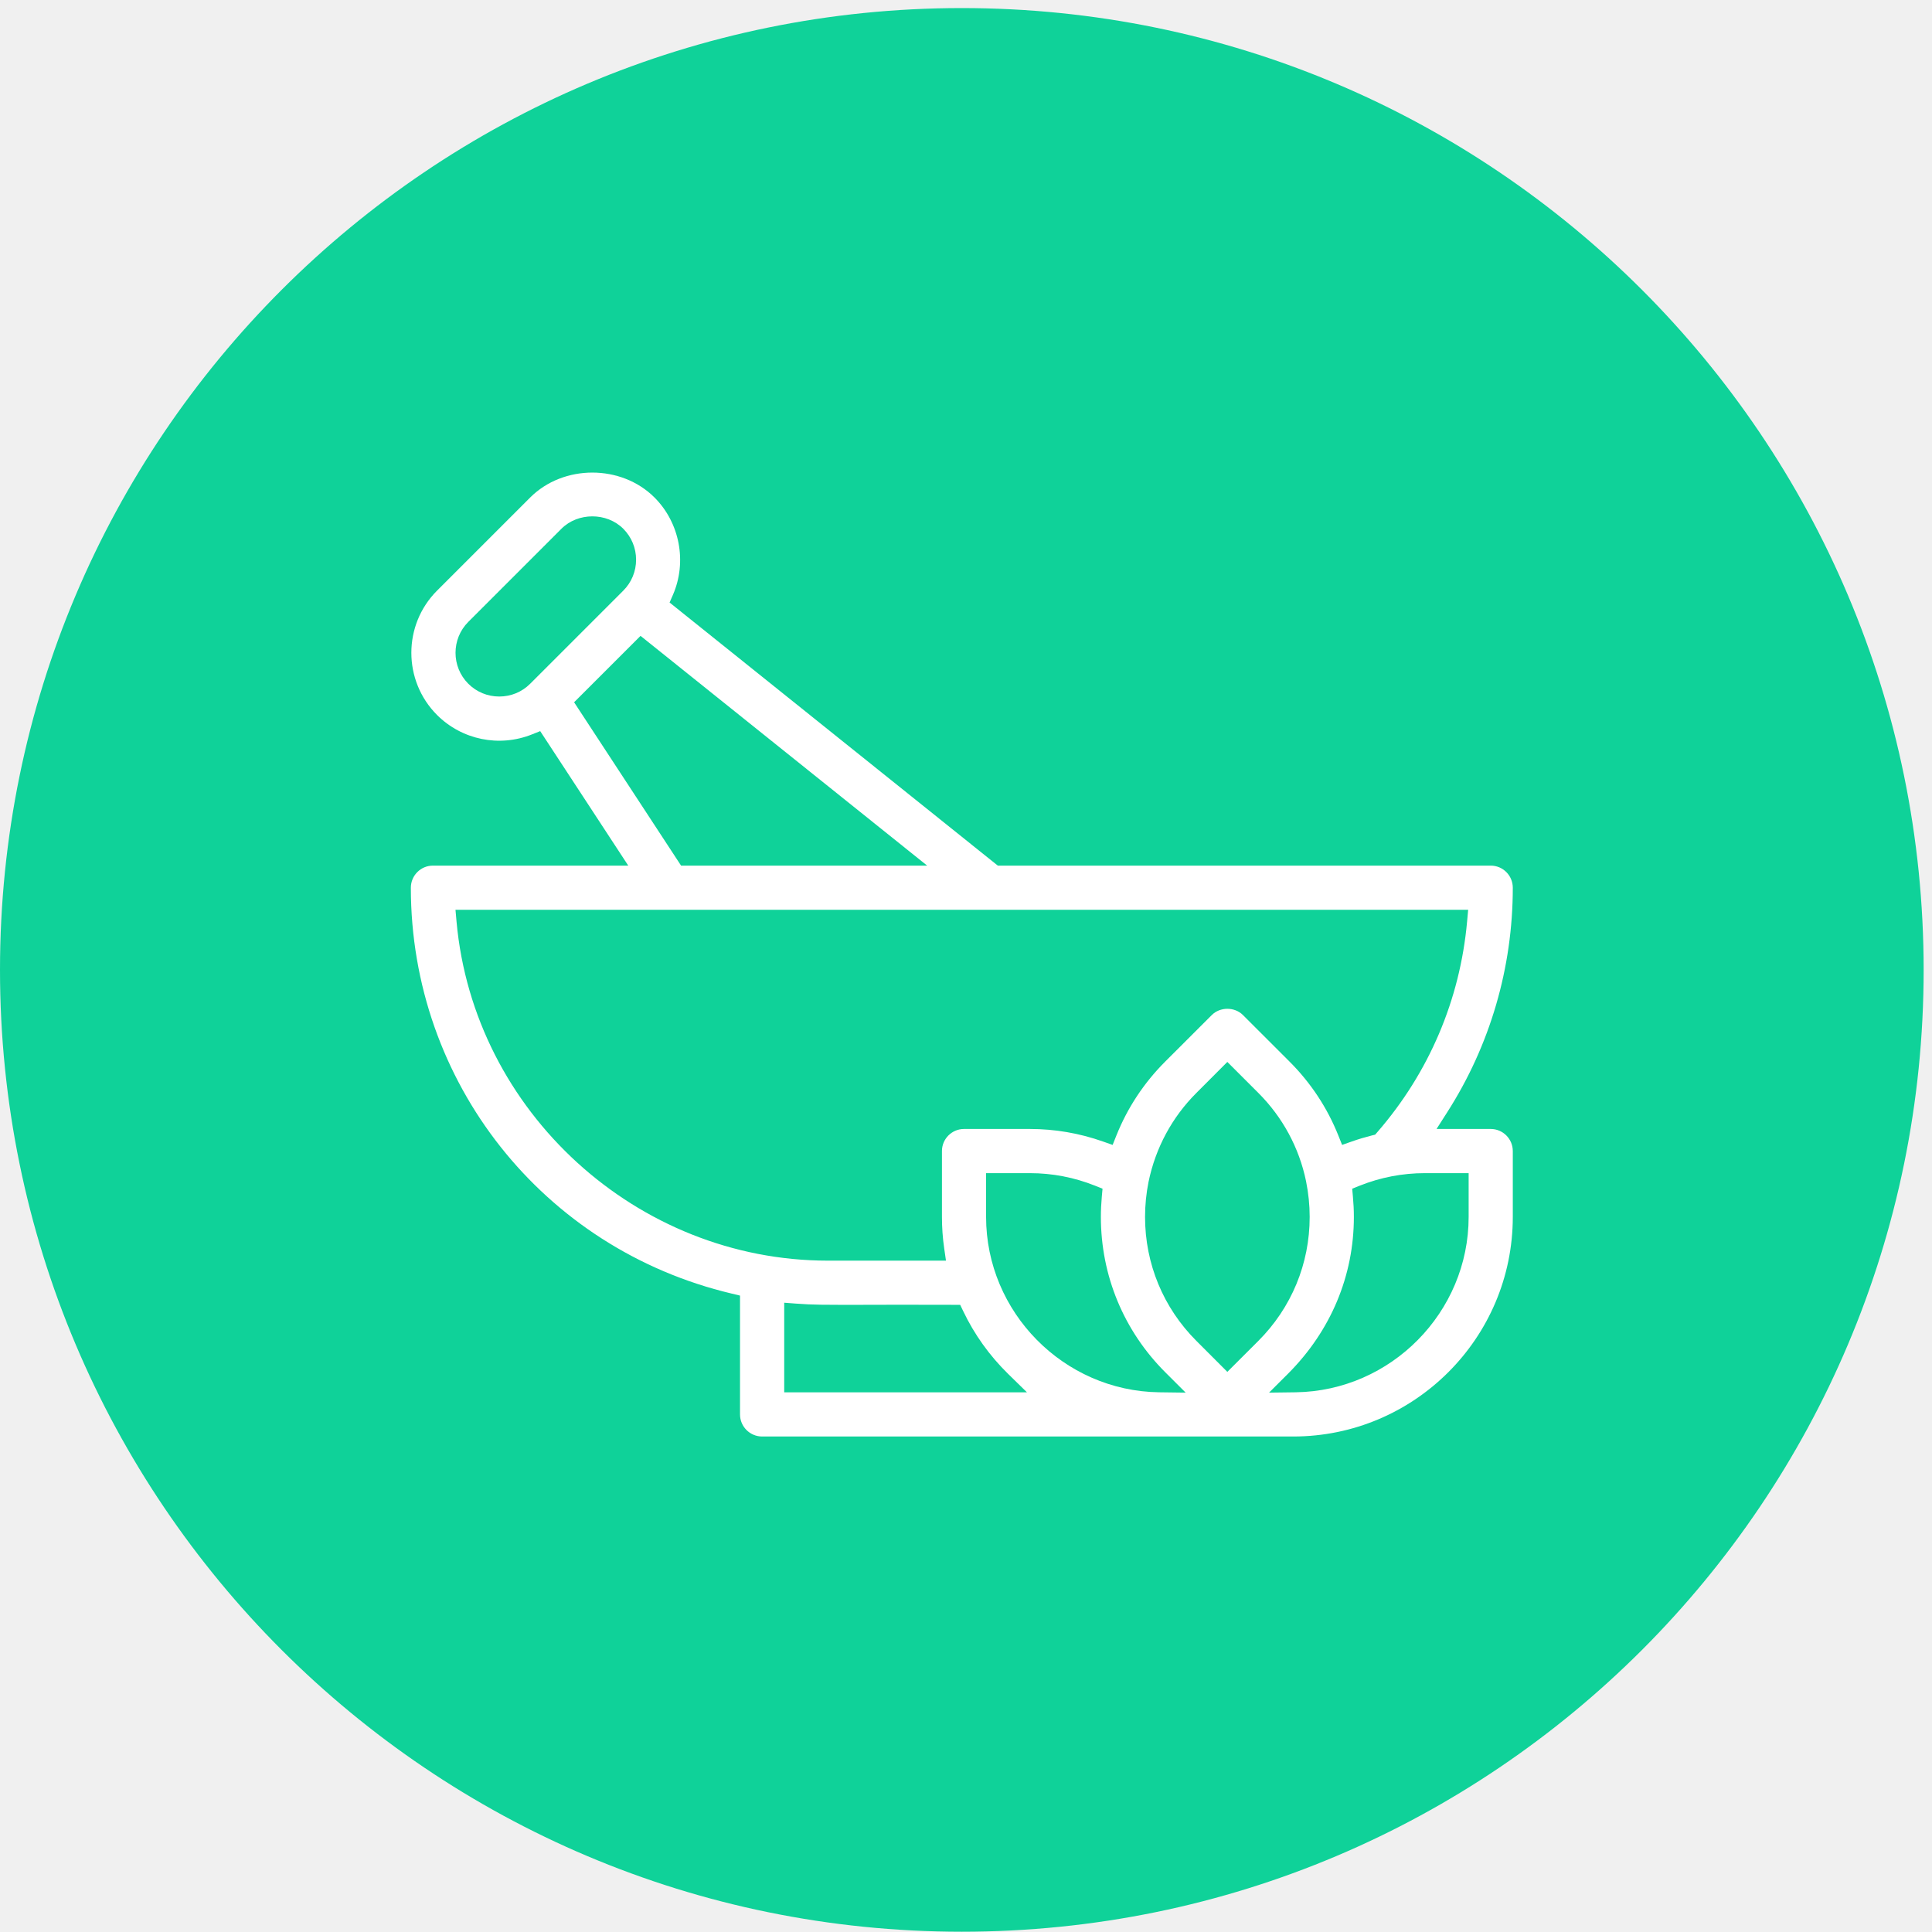
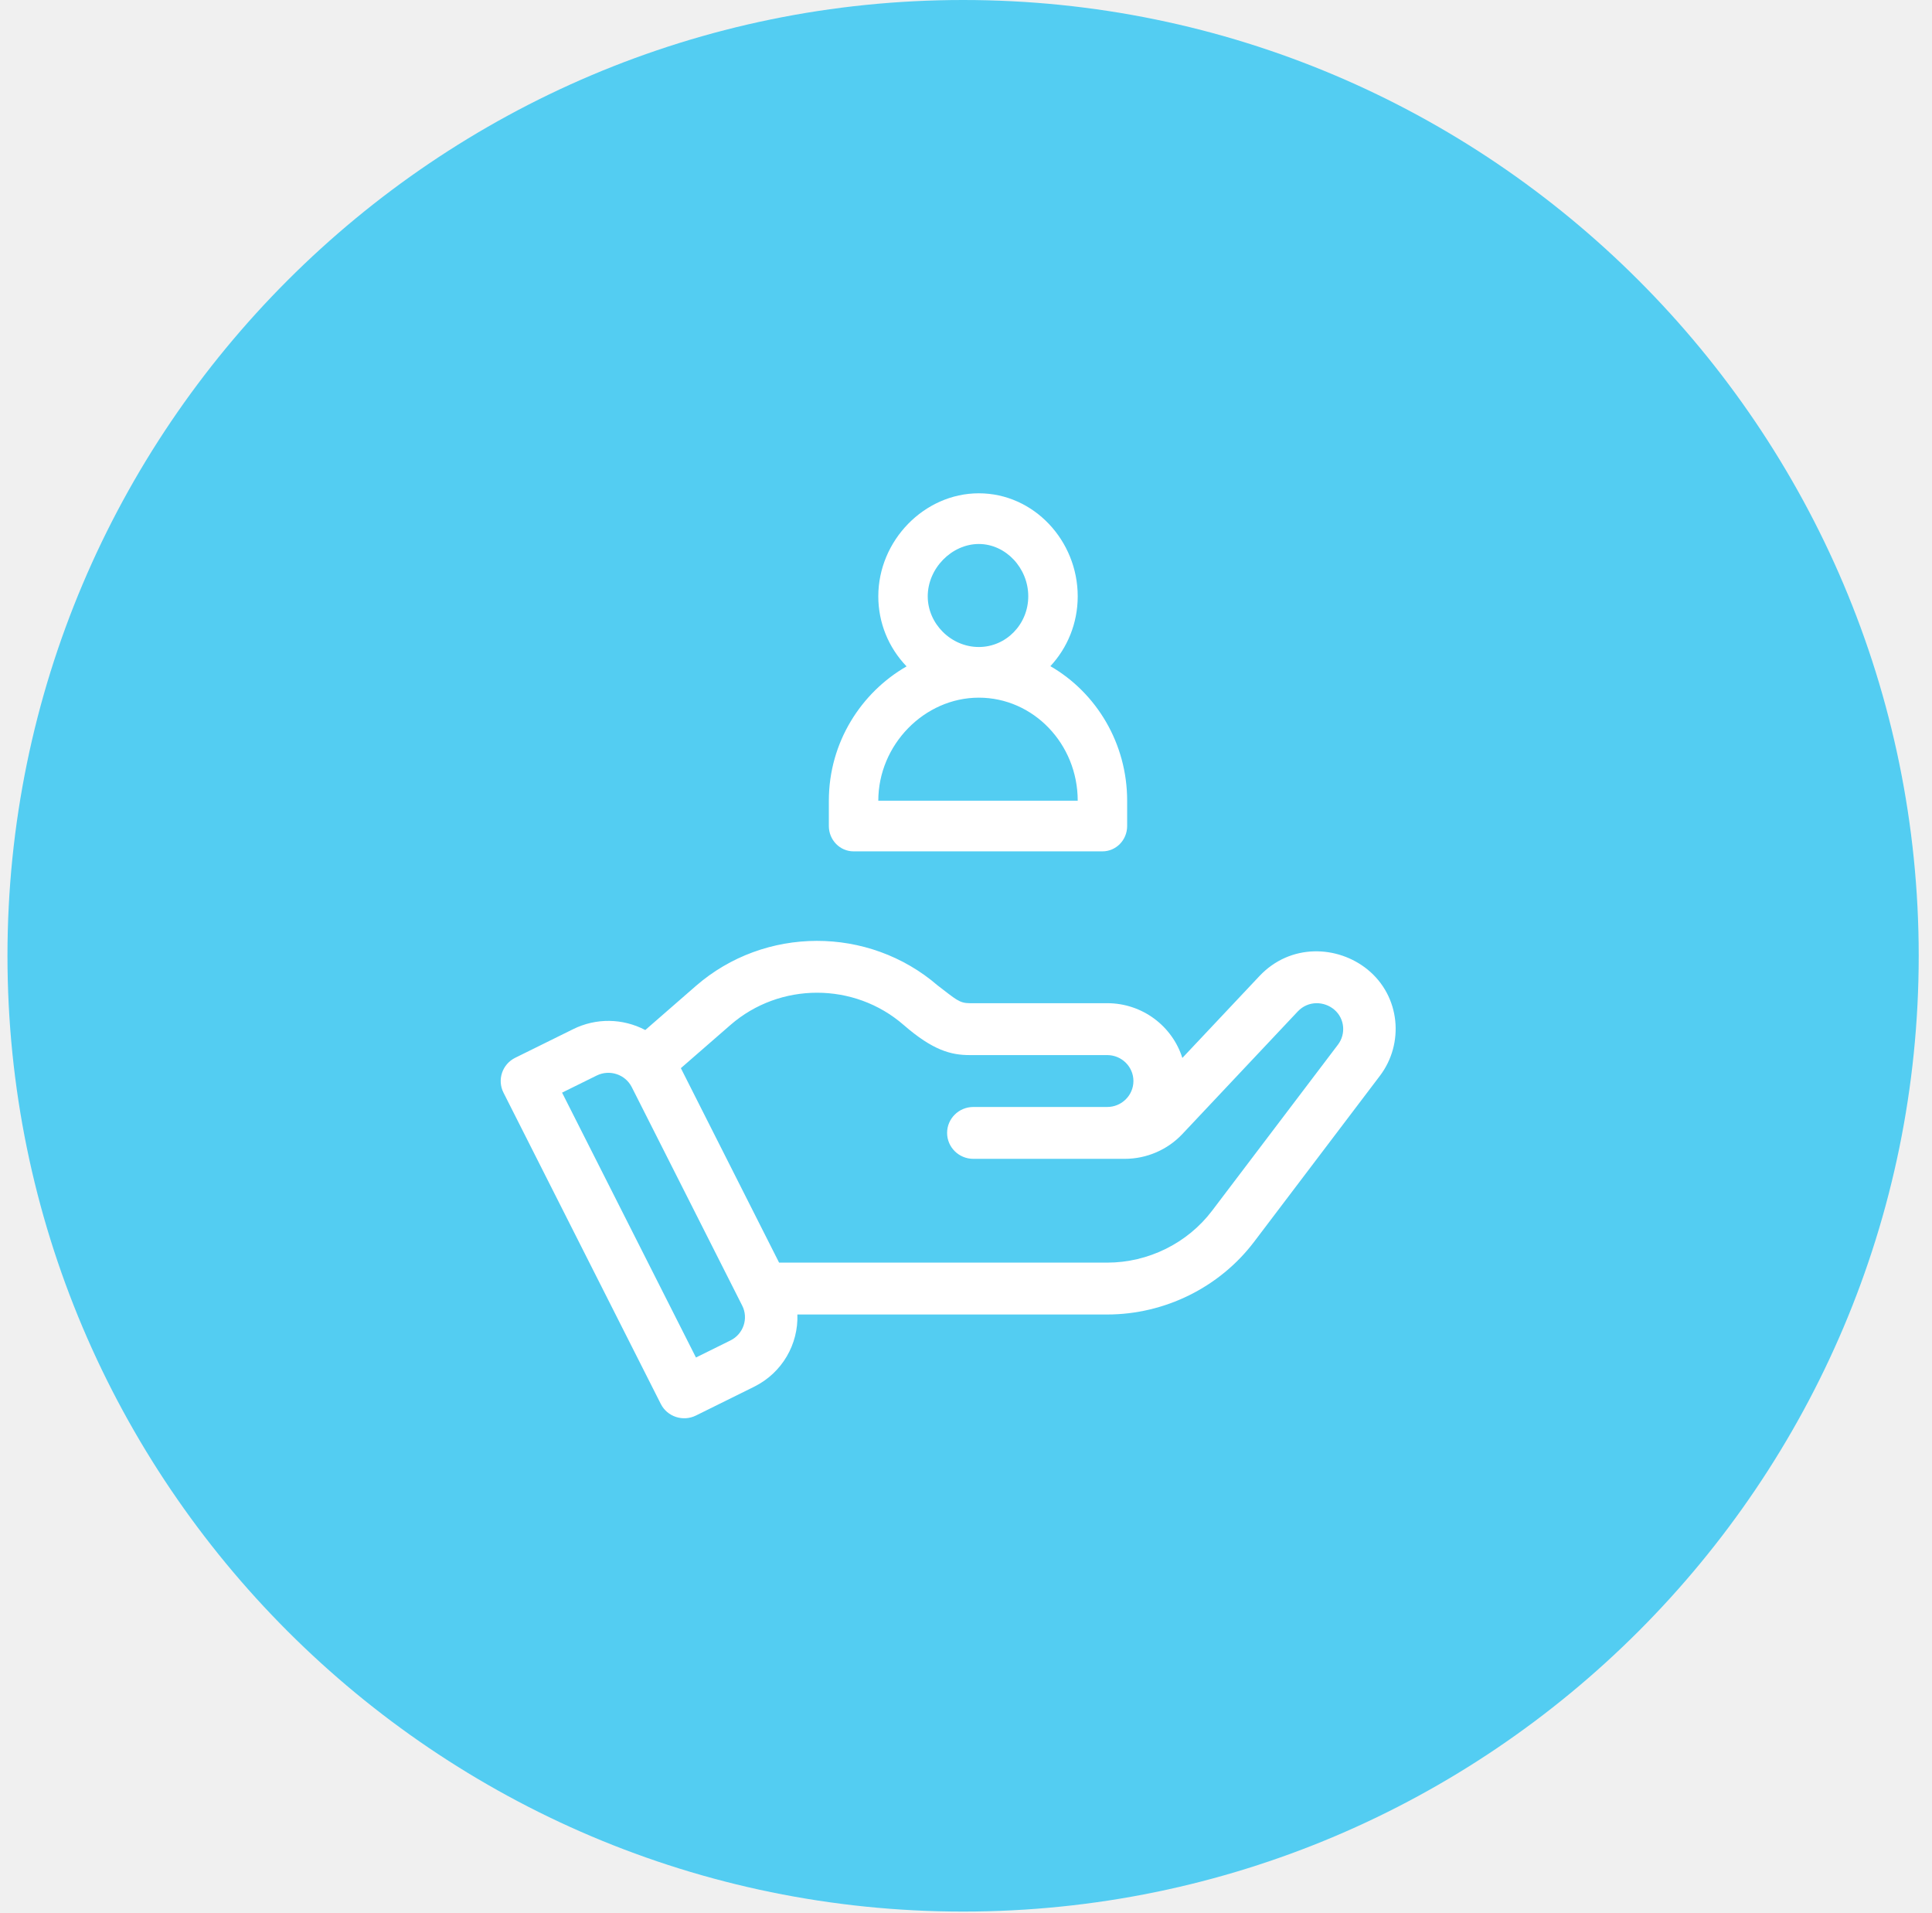
- <svg xmlns="http://www.w3.org/2000/svg" width="96px" height="96px" viewBox="0 0 96 96" version="1.1">
-   <g id="Page-2" stroke="none" stroke-width="1" fill="none" fill-rule="evenodd">
-     <g id="iconos" transform="translate(-1427, -90)">
-       <g id="Group" transform="translate(1427, 90)">
-         <path d="M47.793,95.986 C74.187,95.986 95.585,74.588 95.585,48.193 C95.585,21.799 74.187,0.401 47.793,0.401 C21.397,0.401 0,21.799 0,48.193 C0,74.588 21.397,95.986 47.793,95.986" id="Fill-69" fill="#0FD299" />
-         <path d="M22.685,45.794 L22.633,45.207 L72.952,45.207 L72.899,45.794 C72.547,49.682 71.005,53.3 68.442,56.252 L68.33,56.381 L68.165,56.421 C67.83,56.506 67.499,56.604 67.174,56.719 L66.688,56.89 L66.497,56.412 C65.947,55.04 65.135,53.808 64.077,52.751 L61.764,50.439 C61.35,50.023 60.626,50.023 60.211,50.439 L57.897,52.751 C56.841,53.808 56.027,55.04 55.477,56.412 L55.286,56.89 L54.8,56.719 C53.628,56.306 52.408,56.098 51.173,56.098 L47.902,56.098 C47.297,56.098 46.805,56.59 46.805,57.195 L46.805,60.468 C46.805,60.987 46.841,61.511 46.916,62.026 L47.005,62.641 L41.14,62.641 C31.646,62.641 23.539,55.241 22.685,45.794 L22.685,45.794 Z M28.527,34.895 L31.828,31.596 L46.07,43.012 L33.842,43.012 L28.527,34.895 Z M26.343,33.976 C25.934,34.386 25.387,34.61 24.807,34.61 C24.226,34.61 23.679,34.384 23.27,33.975 C22.423,33.127 22.423,31.749 23.27,30.9 L27.896,26.274 C28.718,25.452 30.149,25.452 30.971,26.274 C31.38,26.685 31.607,27.231 31.607,27.811 C31.607,28.392 31.38,28.939 30.971,29.348 L26.343,33.976 Z M72.976,58.293 L72.976,60.468 C72.976,65.204 69.122,69.113 64.386,69.182 L63.059,69.199 L63.997,68.263 C66.137,66.121 67.273,63.383 67.273,60.468 C67.273,60.131 67.257,59.797 67.226,59.466 L67.19,59.066 L67.563,58.916 C68.598,58.503 69.688,58.293 70.801,58.293 L72.976,58.293 Z M60.986,68.167 L59.451,66.631 C57.803,64.984 56.897,62.795 56.897,60.468 C56.897,59.88 56.956,59.292 57.071,58.723 C57.421,57.03 58.241,55.513 59.451,54.304 L60.986,52.767 L62.524,54.304 C63.734,55.513 64.553,57.03 64.896,58.69 C65.018,59.295 65.077,59.881 65.077,60.468 C65.077,62.795 64.171,64.984 62.524,66.631 L60.986,68.167 Z M57.588,69.182 C52.852,69.113 48.998,65.204 48.998,60.468 L48.998,58.293 L51.173,58.293 C52.287,58.293 53.376,58.503 54.412,58.916 L54.784,59.066 L54.748,59.466 C54.718,59.797 54.702,60.131 54.702,60.468 C54.702,63.383 55.837,66.121 57.897,68.183 L58.915,69.199 L57.588,69.182 Z M38.967,69.185 L38.967,64.731 L39.545,64.775 C40.416,64.842 40.926,64.836 42.828,64.836 C43.854,64.833 45.28,64.828 47.373,64.836 L47.711,64.837 L47.858,65.143 C48.412,66.305 49.162,67.354 50.088,68.263 L51.03,69.185 L38.967,69.185 Z M37.869,71.379 L64.259,71.379 C70.276,71.379 75.17,66.485 75.17,60.468 L75.17,57.195 C75.17,56.59 74.679,56.098 74.074,56.098 L71.381,56.098 L71.91,55.269 C74.043,51.938 75.17,48.081 75.17,44.11 C75.17,43.504 74.679,43.012 74.074,43.012 L49.58,43.012 L33.271,29.939 L33.436,29.562 C34.148,27.926 33.781,25.98 32.523,24.722 C30.872,23.07 27.997,23.068 26.343,24.722 L21.717,29.348 C20.014,31.051 20.014,33.823 21.717,35.528 C22.955,36.762 24.803,37.143 26.434,36.492 L26.842,36.329 L31.218,43.012 L21.511,43.012 C20.906,43.012 20.415,43.504 20.415,44.11 C20.415,53.759 26.971,62.053 36.359,64.278 L36.771,64.377 L36.771,70.281 C36.771,70.886 37.264,71.379 37.869,71.379 L37.869,71.379 Z" id="Fill-74" fill="#FFFFFF" />
+ <svg xmlns="http://www.w3.org/2000/svg" width="97px" height="96px" viewBox="0 0 97 96" version="1.1">
+   <g id="Page-1" stroke="none" stroke-width="1" fill="none" fill-rule="evenodd">
+     <g id="Home_cuponera-seccion" transform="translate(-885, -542)">
+       <g id="Group-5" transform="translate(246, 542)">
+         <g id="Group-8" transform="translate(639.375, 0)">
+           <g id="Group-28">
+             <g id="Group-3" fill="#53CDF2">
+               <path d="M47.979,95.958 C21.524,95.958 0,74.436 0,47.979 C0,21.522 21.524,-0 47.979,-0 C74.434,-0 95.958,21.522 95.958,47.979 C95.958,74.436 74.434,95.958 47.979,95.958" id="Fill-1" />
+             </g>
+             <g id="Group-27" transform="translate(24, 24)" fill="#FFFFFF">
+               <path d="M44.292,24.674 C42.789,23.449 40.415,23.344 38.856,24.999 L34.987,29.108 C34.487,27.517 32.986,26.359 31.215,26.359 L24.311,26.359 C23.786,26.359 23.611,26.161 22.701,25.468 C19.231,22.476 14.02,22.484 10.561,25.495 L8.023,27.706 C6.882,27.11 5.549,27.094 4.402,27.662 L1.491,29.1 C0.841,29.422 0.578,30.205 0.903,30.849 L8.801,46.475 C9.126,47.119 9.917,47.379 10.567,47.057 L13.478,45.617 C14.913,44.908 15.712,43.46 15.659,41.986 L31.215,41.986 C34.1,41.986 36.856,40.623 38.587,38.34 L44.906,30.004 C46.132,28.388 45.937,26.019 44.292,24.674 M12.3,43.288 L10.567,44.145 L3.845,30.849 L5.58,29.992 C6.23,29.67 7.02,29.93 7.345,30.574 L12.889,41.541 C13.214,42.184 12.95,42.966 12.3,43.288 M42.8,28.441 L36.48,36.777 C35.244,38.408 33.275,39.382 31.215,39.382 L14.741,39.382 L9.809,29.62 L12.299,27.452 C14.778,25.294 18.518,25.294 20.995,27.452 C22.457,28.722 23.365,28.964 24.311,28.964 L31.215,28.964 C31.941,28.964 32.531,29.547 32.531,30.266 C32.531,30.984 31.941,31.569 31.215,31.569 L24.492,31.569 C23.766,31.569 23.176,32.152 23.176,32.87 C23.176,33.588 23.766,34.172 24.492,34.172 L32.097,34.172 C33.19,34.172 34.242,33.72 34.987,32.928 L40.781,26.774 C41.312,26.212 42.125,26.258 42.623,26.69 C43.145,27.141 43.201,27.913 42.8,28.441" id="Fill-4" />
+               <path d="M28.361,9.441 C29.211,8.528 29.734,7.295 29.734,5.934 C29.734,3.136 27.527,0.763 24.769,0.763 C22.032,0.763 19.722,3.131 19.722,5.934 C19.722,7.253 20.226,8.497 21.141,9.452 C18.87,10.755 17.239,13.258 17.239,16.194 L17.239,17.466 C17.239,18.167 17.795,18.737 18.48,18.737 L30.975,18.737 C31.661,18.737 32.216,18.167 32.216,17.466 L32.216,16.194 C32.216,13.315 30.672,10.774 28.361,9.441 Z M24.769,3.308 C26.115,3.308 27.251,4.51 27.251,5.934 C27.251,7.338 26.139,8.479 24.769,8.479 C23.379,8.479 22.204,7.313 22.204,5.934 C22.204,4.535 23.404,3.308 24.769,3.308 Z M19.722,16.194 C19.722,13.39 22.032,11.022 24.769,11.022 C27.507,11.022 29.734,13.342 29.734,16.194 L19.722,16.194 Z" id="Fill-6" />
+             </g>
+           </g>
+         </g>
      </g>
    </g>
  </g>
</svg>
